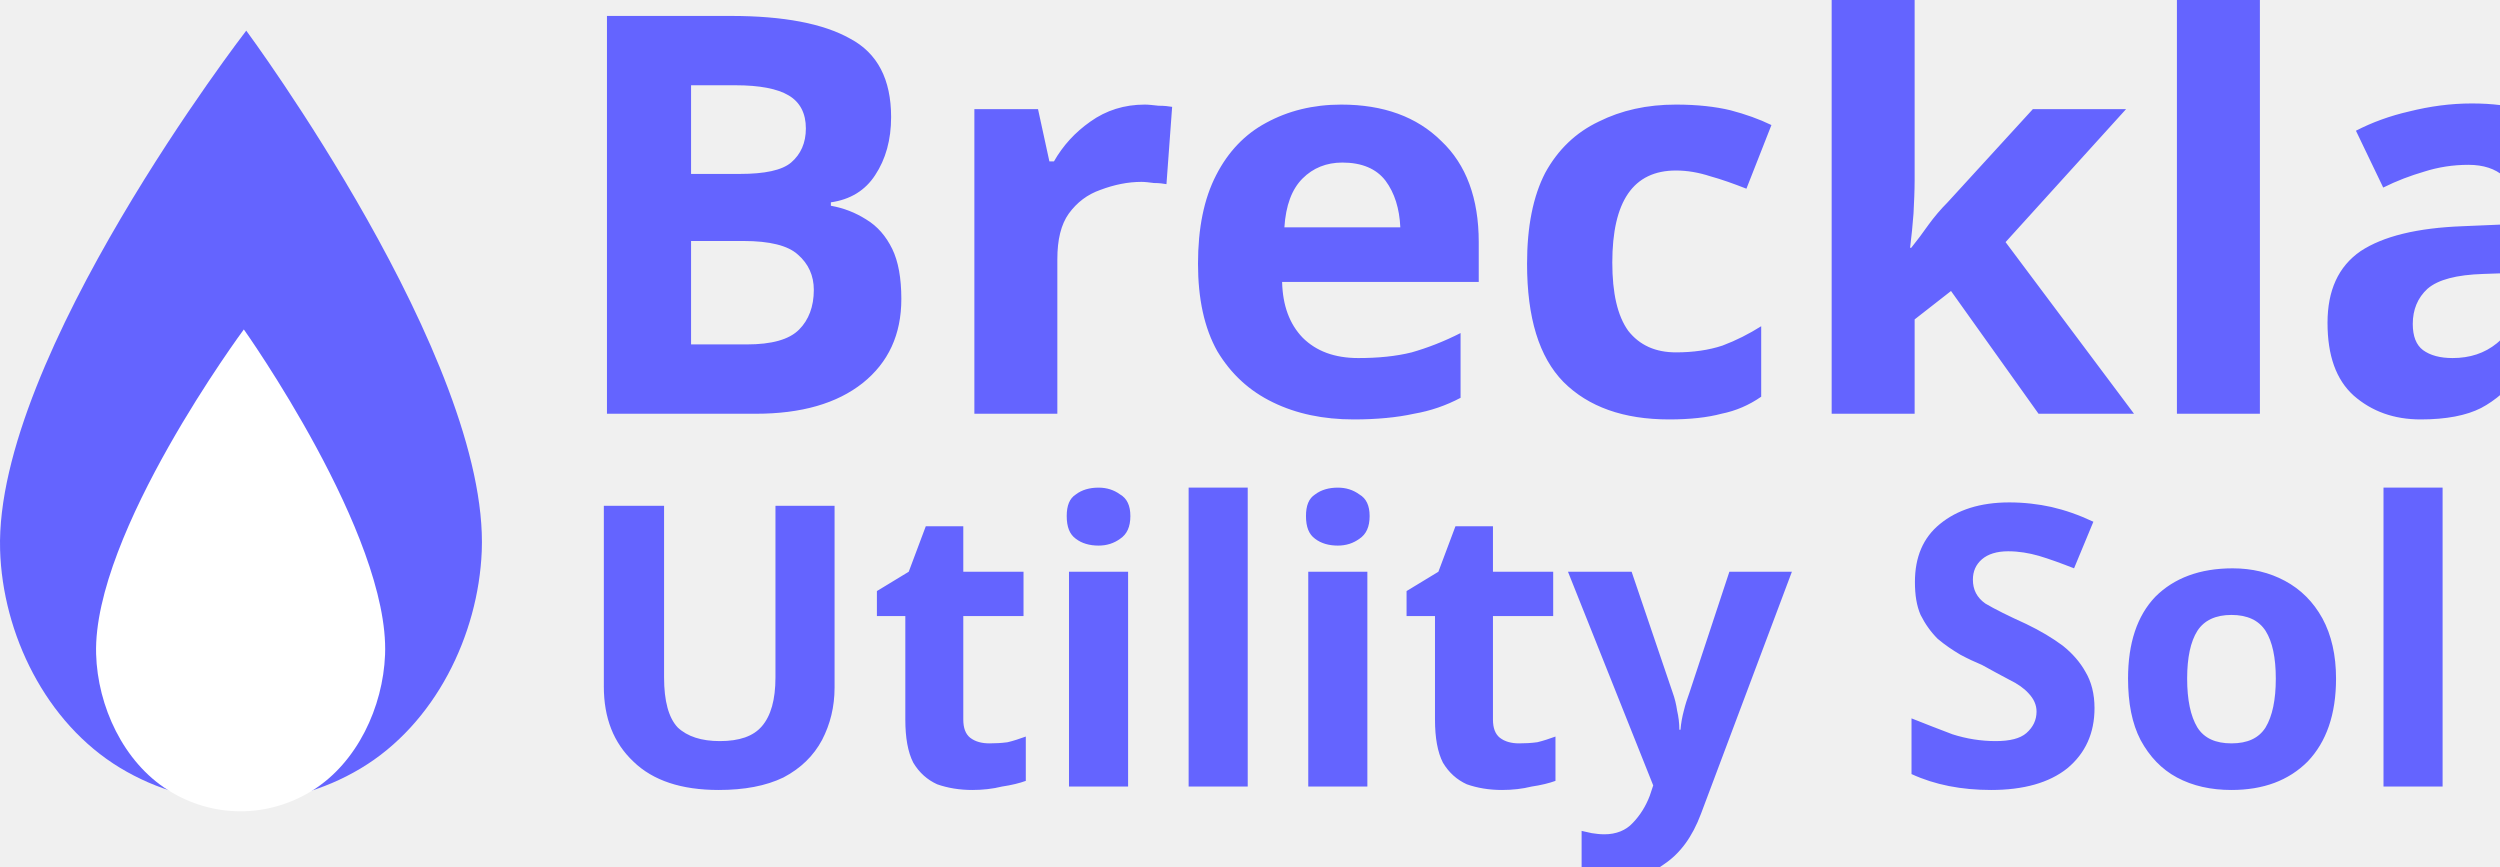
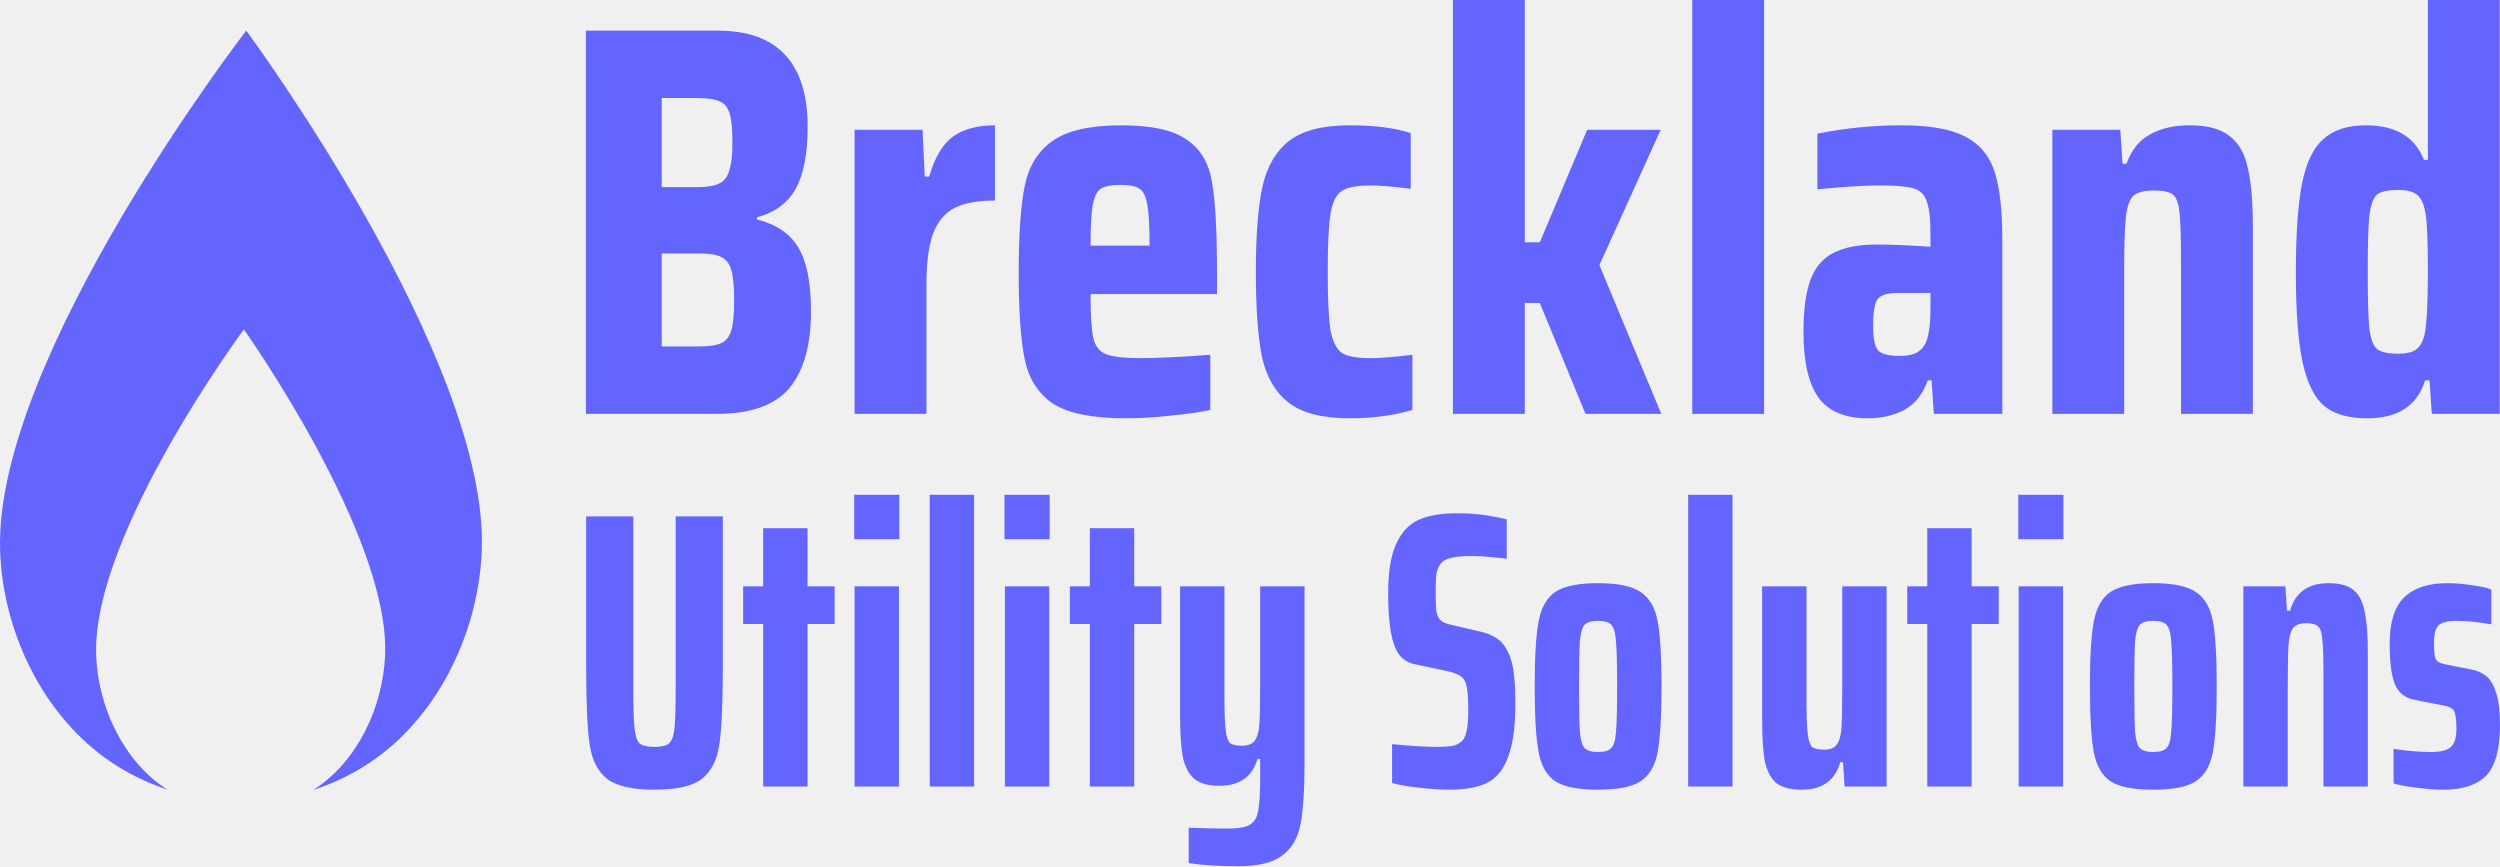
<svg xmlns="http://www.w3.org/2000/svg" width="73.304mm" height="25.4mm" viewBox="0 0 73.304 25.4" version="1.1" id="svg876">
  <defs id="defs870">
    <marker style="overflow:visible" id="Arrow1Lstart" refX="0" refY="0" orient="auto">
      <path transform="matrix(0.8,0,0,0.8,10,0)" style="fill:#000000;fill-opacity:1;fill-rule:evenodd;stroke:#000000;stroke-width:1pt;stroke-opacity:1" d="M 0,0 5,-5 -12.5,0 5,5 Z" id="path10154" />
    </marker>
  </defs>
  <g id="layer1" transform="translate(1.6227679e-7,-271.6)">
    <text xml:space="preserve" style="font-style:normal;font-variant:normal;font-weight:normal;font-stretch:normal;font-size:4.762px;line-height:2.977px;font-family:'Yanone Kaffeesatz';-inkscape-font-specification:'Yanone Kaffeesatz';letter-spacing:0px;word-spacing:0px;fill:#000000;fill-opacity:1;stroke:none;stroke-width:0.265" x="36.866" y="270.704" id="text4543">
      <tspan x="36.866" y="273.555" style="font-style:normal;font-variant:normal;font-weight:normal;font-stretch:normal;font-family:'Yanone Kaffeesatz';-inkscape-font-specification:'Yanone Kaffeesatz';stroke-width:0.265" id="tspan4551" />
    </text>
    <g style="stroke-width:3.721" id="g93-9" transform="matrix(0.2687581,0,0,0.2687581,6.704608,273.5494)">
      <g style="stroke-width:3.721" id="g85-3">
        <g style="stroke-width:3.721" id="g11242-3" />
      </g>
    </g>
-     <g id="g1238" transform="matrix(2.132967,0,0,2.132967,-10.66484,-253.1093)" style="stroke-width:0.469">
-       <text xml:space="preserve" style="font-style:normal;font-weight:normal;font-size:2.844px;line-height:1.778px;font-family:sans-serif;letter-spacing:0px;word-spacing:0px;fill:#000000;fill-opacity:1;stroke:none;stroke-width:0.124" x="12.657" y="251.689" id="text4560-9-4-2">
-         <tspan id="tspan4558-4-2-8" x="12.657" y="251.689" style="font-style:normal;font-variant:normal;font-weight:bold;font-stretch:normal;font-size:7.657px;font-family:'Saira Condensed';-inkscape-font-specification:'Saira Condensed, Bold';letter-spacing:0px;fill:#6464ff;fill-opacity:1;stroke-width:0.124">Breckland</tspan>
-       </text>
-       <text xml:space="preserve" style="font-style:normal;font-weight:normal;font-size:2.844px;line-height:1.778px;font-family:sans-serif;letter-spacing:0px;word-spacing:0px;fill:#000000;fill-opacity:1;stroke:none;stroke-width:0.124" x="12.848" y="256.812" id="text4560-2-93-3-4">
-         <tspan id="tspan4558-8-9-7-3" x="12.848" y="256.812" style="font-style:normal;font-variant:normal;font-weight:bold;font-stretch:normal;font-size:5.398px;font-family:'Saira ExtraCondensed';-inkscape-font-specification:'Saira ExtraCondensed, Bold';letter-spacing:0px;fill:#6464ff;fill-opacity:1;stroke-width:0.124">Utility Solutions</tspan>
-       </text>
-       <g style="stroke-width:1.044" transform="matrix(0.449138,0.00130396,-0.00130396,0.449138,-27.17116,155.4711)" id="g1060">
-         <path style="fill:#6464ff;fill-opacity:1;fill-rule:evenodd;stroke-width:0.276" d="m 79.753,202.267 c 0,0 -7.679,10.01 -7.488,15.916 0.083,2.56 1.405,5.282 3.685,6.655 2.281,1.373 5.09,1.373 7.371,0 2.281,-1.373 3.587,-4.095 3.686,-6.655 0.225,-5.869 -7.254,-15.916 -7.254,-15.916 z" id="path4613-67-3-2-8" />
-         <path style="fill:#ffffff;fill-opacity:1;fill-rule:evenodd;stroke-width:0.276" d="m 79.706,211.412 c 0,0 -4.608,6.256 -4.493,9.947 0.05,1.6 0.843,3.301 2.211,4.159 1.368,0.858 3.054,0.858 4.422,0 1.368,-0.858 2.152,-2.56 2.211,-4.159 0.135,-3.668 -4.352,-9.947 -4.352,-9.947 z" id="path4613-6-9-6-9-1" />
-       </g>
+     <g id="g109">
+       <g aria-label="Breckland" style="font-style:normal;font-weight:normal;font-size:6.067px;line-height:3.792px;font-family:sans-serif;letter-spacing:0px;word-spacing:0px;fill:#000000;fill-opacity:1;stroke:none;stroke-width:0.265" id="text4560-9-4-2" />
    </g>
+     <path id="path4613-67-3-2-8" transform="matrix(0.2645833,0,0,0.2645833,-1.6227679e-7,271.6)" style="fill:#6464ff;fill-opacity:1;fill-rule:evenodd;stroke-width:1" d="m 27.289,3.395 c 0,0 -27.911,36.166 -27.279,57.551 0.274,9.27 5.031,19.139 13.273,24.133 1.677,1.016 3.438,1.815 5.242,2.42 -4.888,-3.139 -7.709,-9.264 -7.871,-15.021 -0.377,-13.366 16.371,-35.969 16.371,-35.969 0,0 16.183,22.782 15.654,36.062 -0.229,5.757 -3.056,11.867 -7.965,14.977 1.809,-0.595 3.574,-1.384 5.258,-2.391 C 48.244,80.21 53.004,70.365 53.387,61.1 54.265,39.852 27.289,3.395 27.289,3.395 Z M 270.788,87.515 q -1.349,0 -2.959,-0.218 -1.566,-0.174 -2.567,-0.479 v -3.829 q 2.176,0.348 4.134,0.348 1.566,0 2.176,-0.522 0.653,-0.566 0.653,-2.002 0,-1.131 -0.131,-1.61 -0.087,-0.522 -0.392,-0.696 -0.305,-0.218 -1.044,-0.348 l -3.089,-0.609 q -1.479,-0.261 -2.132,-1.653 -0.609,-1.392 -0.609,-4.569 0,-3.568 1.61,-5.134 1.61,-1.566 4.786,-1.566 1.305,0 2.654,0.218 1.392,0.174 2.219,0.479 v 3.873 q -2.045,-0.392 -3.916,-0.392 -1.349,0 -1.915,0.479 -0.522,0.479 -0.522,1.871 0,1.088 0.087,1.566 0.087,0.435 0.348,0.609 0.261,0.174 0.87,0.305 l 2.654,0.522 q 1.044,0.174 1.74,0.696 0.696,0.479 1.131,1.784 0.479,1.305 0.479,3.742 0,3.96 -1.523,5.57 -1.523,1.566 -4.743,1.566 z m -13.296,-12.749 q 0,-2.828 -0.131,-3.916 -0.087,-1.131 -0.479,-1.436 -0.348,-0.348 -1.305,-0.348 -1.044,0 -1.479,0.566 -0.392,0.566 -0.479,1.871 -0.087,1.262 -0.087,4.525 v 11.139 h -4.917 V 64.976 h 4.656 l 0.174,2.698 h 0.348 q 0.87,-3.046 4.264,-3.046 1.871,0 2.785,0.783 0.914,0.74 1.218,2.393 0.348,1.61 0.348,4.612 v 14.751 h -4.917 z m -18.878,12.749 q -3.22,0 -4.699,-0.914 -1.436,-0.957 -1.871,-3.22 -0.435,-2.306 -0.435,-7.31 0,-4.96 0.435,-7.223 0.435,-2.306 1.871,-3.263 1.479,-0.957 4.699,-0.957 3.263,0 4.699,0.957 1.479,0.957 1.915,3.22 0.435,2.263 0.435,7.267 0,5.004 -0.435,7.31 -0.435,2.263 -1.915,3.22 -1.436,0.914 -4.699,0.914 z m 0,-4.177 q 1.088,0 1.479,-0.435 0.435,-0.435 0.522,-1.784 0.131,-1.392 0.131,-5.047 0,-3.655 -0.131,-5.004 -0.087,-1.392 -0.522,-1.828 -0.392,-0.435 -1.479,-0.435 -1.044,0 -1.479,0.435 -0.392,0.435 -0.522,1.828 -0.087,1.349 -0.087,5.004 0,3.655 0.087,5.047 0.131,1.349 0.522,1.784 0.435,0.435 1.479,0.435 z M 223.67,59.754 v -4.917 h 5.004 v 4.917 z m 0.043,27.413 V 64.976 h 4.917 v 22.191 z m -10.13,0 V 69.153 h -2.219 v -4.177 h 2.219 v -6.44 h 4.917 v 6.44 h 3.002 v 4.177 h -3.002 v 18.014 z m -9.337,-2.698 h -0.305 q -0.87,3.046 -4.264,3.046 -1.871,0 -2.828,-0.74 -0.914,-0.783 -1.262,-2.393 -0.305,-1.653 -0.305,-4.656 v -14.751 h 4.917 v 12.401 q 0,2.785 0.131,3.916 0.131,1.131 0.479,1.479 0.392,0.305 1.349,0.305 1.001,0 1.392,-0.566 0.435,-0.566 0.522,-1.828 0.087,-1.305 0.087,-4.569 V 64.976 h 4.917 v 22.191 h -4.656 z M 187.085,87.167 V 54.837 h 4.917 v 32.33 z m -10.002,0.348 q -3.22,0 -4.699,-0.914 -1.436,-0.957 -1.871,-3.22 -0.435,-2.306 -0.435,-7.31 0,-4.96 0.435,-7.223 0.435,-2.306 1.871,-3.263 1.479,-0.957 4.699,-0.957 3.263,0 4.699,0.957 1.479,0.957 1.915,3.22 0.435,2.263 0.435,7.267 0,5.004 -0.435,7.31 -0.435,2.263 -1.915,3.22 -1.436,0.914 -4.699,0.914 z m 0,-4.177 q 1.088,0 1.479,-0.435 0.435,-0.435 0.522,-1.784 0.131,-1.392 0.131,-5.047 0,-3.655 -0.131,-5.004 -0.087,-1.392 -0.522,-1.828 -0.392,-0.435 -1.479,-0.435 -1.044,0 -1.479,0.435 -0.392,0.435 -0.522,1.828 -0.087,1.349 -0.087,5.004 0,3.655 0.087,5.047 0.131,1.349 0.522,1.784 0.435,0.435 1.479,0.435 z m -16.456,4.177 q -1.523,0 -3.307,-0.218 -1.784,-0.174 -3.046,-0.522 v -4.308 q 3.176,0.305 4.917,0.305 1.218,0 1.871,-0.13 0.653,-0.174 1.044,-0.609 0.609,-0.74 0.609,-3.22 0,-1.915 -0.174,-2.698 -0.131,-0.783 -0.609,-1.131 -0.479,-0.392 -1.74,-0.653 l -3.481,-0.74 q -1.653,-0.348 -2.263,-2.263 -0.609,-1.915 -0.609,-5.57 0,-3.525 0.87,-5.439 0.87,-1.958 2.48,-2.698 1.653,-0.74 4.221,-0.74 1.958,0 3.525,0.261 1.61,0.261 2.045,0.435 v 4.351 q -0.435,-0.087 -1.61,-0.174 -1.131,-0.13 -2.437,-0.13 -1.392,0 -2.176,0.218 -0.74,0.174 -1.088,0.609 -0.348,0.435 -0.479,1.131 -0.087,0.696 -0.087,2.002 0,1.523 0.087,2.219 0.131,0.653 0.479,0.957 0.348,0.305 1.131,0.479 l 3.002,0.696 q 1.349,0.261 2.219,0.914 0.914,0.653 1.436,2.263 0.479,1.566 0.479,4.786 0,3.96 -0.827,6.048 -0.783,2.089 -2.35,2.828 -1.523,0.74 -4.134,0.74 z m -23.408,8.485 q -3.176,0 -5.483,-0.348 v -3.916 q 2.611,0.087 4.351,0.087 1.74,0 2.437,-0.435 0.74,-0.435 0.914,-1.566 0.218,-1.088 0.218,-3.829 v -1.871 h -0.305 q -0.87,2.959 -4.221,2.959 -1.871,0 -2.785,-0.783 -0.914,-0.783 -1.262,-2.393 -0.305,-1.653 -0.305,-4.656 V 64.976 h 4.917 v 12.009 q 0,2.785 0.131,3.916 0.131,1.088 0.479,1.436 0.392,0.305 1.349,0.305 1.001,0 1.392,-0.566 0.435,-0.566 0.522,-1.828 0.087,-1.305 0.087,-4.569 V 64.976 h 4.917 v 19.494 q 0,4.525 -0.435,6.831 -0.435,2.306 -2.002,3.481 -1.566,1.218 -4.917,1.218 z M 120.78,87.167 V 69.153 h -2.219 v -4.177 h 2.219 v -6.44 h 4.917 v 6.44 h 3.002 v 4.177 h -3.002 V 87.167 Z M 111.32,59.754 v -4.917 h 5.004 v 4.917 z m 0.043,27.413 V 64.976 h 4.917 v 22.191 z m -8.329,0 V 54.837 h 4.917 V 87.167 Z M 94.663,59.754 v -4.917 h 5.004 v 4.917 z m 0.043,27.413 V 64.976 h 4.917 v 22.191 z m -10.13,0 V 69.153 h -2.219 v -4.177 h 2.219 v -6.44 h 4.917 v 6.44 h 3.002 v 4.177 H 89.493 V 87.167 Z M 80.104,57.23 v 16.752 q 0,5.961 -0.392,8.572 -0.392,2.567 -1.958,3.786 -1.566,1.175 -5.222,1.175 -3.655,0 -5.222,-1.175 -1.566,-1.218 -1.958,-3.786 -0.392,-2.611 -0.392,-8.572 v -16.752 h 5.222 v 18.797 q 0,3.35 0.131,4.656 0.131,1.262 0.566,1.697 0.479,0.392 1.653,0.392 1.175,0 1.61,-0.392 0.479,-0.435 0.609,-1.697 0.131,-1.262 0.131,-4.656 V 57.23 Z M 262.334,46.357 q -3.086,0 -4.753,-1.358 -1.667,-1.42 -2.407,-4.876 -0.741,-3.457 -0.741,-9.938 0,-6.358 0.679,-9.815 0.679,-3.457 2.346,-4.938 1.667,-1.543 4.753,-1.543 2.407,0 4.012,0.926 1.605,0.926 2.407,2.901 h 0.432 V -3.7795277e-5 h 7.963 V 45.864 h -7.531 l -0.247,-3.704 h -0.494 q -1.296,4.198 -6.42,4.198 z m 3.457,-7.16 q 1.296,0 1.914,-0.432 0.679,-0.432 0.988,-1.667 0.37,-1.79 0.37,-6.975 0,-5 -0.247,-6.358 -0.247,-1.605 -0.926,-2.16 -0.679,-0.556 -2.099,-0.556 -1.667,0 -2.346,0.494 -0.617,0.494 -0.864,2.284 -0.185,1.728 -0.185,6.296 0,4.568 0.185,6.358 0.247,1.728 0.864,2.222 0.679,0.494 2.346,0.494 z m -24.087,-10.37 q 0,-3.951 -0.185,-5.432 -0.185,-1.481 -0.741,-1.852 -0.556,-0.432 -2.099,-0.432 -1.605,0 -2.284,0.617 -0.617,0.617 -0.802,2.346 -0.185,1.667 -0.185,5.679 v 16.111 h -7.963 V 14.383 h 7.531 l 0.247,3.765 h 0.432 q 0.864,-2.346 2.654,-3.272 1.79,-0.988 4.321,-0.988 2.963,0 4.444,1.173 1.543,1.173 2.037,3.58 0.556,2.346 0.556,6.543 V 45.864 H 241.704 Z M 207.026,46.357 q -3.827,0 -5.494,-2.284 -1.667,-2.346 -1.667,-7.284 0,-3.642 0.741,-5.679 0.741,-2.099 2.469,-3.025 1.79,-0.988 4.938,-0.988 2.222,0 5.926,0.247 v -1.42 q 0,-2.593 -0.432,-3.642 -0.37,-1.111 -1.481,-1.42 -1.049,-0.309 -3.704,-0.309 -2.593,0 -6.913,0.432 v -6.173 q 4.63,-0.926 9.321,-0.926 4.63,0 7.037,1.235 2.407,1.235 3.272,3.889 0.864,2.654 0.864,7.592 V 45.863 h -7.593 l -0.247,-3.704 h -0.432 q -0.802,2.284 -2.593,3.272 -1.79,0.926 -4.012,0.926 z m 3.457,-6.914 q 1.049,0 1.667,-0.247 0.679,-0.247 1.111,-0.926 0.679,-1.049 0.679,-4.259 v -1.543 h -3.704 q -1.605,0 -2.16,0.679 -0.494,0.679 -0.494,2.963 0,1.975 0.494,2.654 0.556,0.679 2.407,0.679 z m -22.944,6.42 V -3.7795276e-5 h 7.963 V 45.864 Z m -11.832,0 -5.062,-12.284 h -1.667 v 12.284 h -7.963 V -3.7795276e-5 h 7.963 V 26.851 h 1.667 l 5.247,-12.469 h 8.148 l -6.79,15 6.852,16.481 z m -19.185,-0.432 q -3.148,0.926 -6.913,0.926 -4.568,0 -6.79,-1.728 -2.222,-1.728 -2.963,-5.062 -0.679,-3.333 -0.679,-9.444 0,-6.111 0.741,-9.506 0.802,-3.395 3.025,-5.062 2.222,-1.667 6.605,-1.667 4.197,0 6.79,0.864 v 6.173 q -2.839,-0.37 -4.506,-0.37 -2.222,0 -3.148,0.617 -0.926,0.617 -1.235,2.531 -0.309,1.914 -0.309,6.42 0,4.568 0.309,6.481 0.37,1.914 1.296,2.531 0.926,0.556 3.148,0.556 1.543,0 4.63,-0.37 z m -21.653,-12.839 h -14.012 q 0,3.518 0.309,4.876 0.309,1.358 1.42,1.79 1.111,0.432 4.012,0.432 2.346,0 7.531,-0.37 v 6.111 q -1.667,0.37 -4.321,0.617 -2.654,0.309 -5.062,0.309 -5.494,0 -8.025,-1.605 -2.469,-1.667 -3.148,-4.876 -0.679,-3.21 -0.679,-9.691 0,-6.358 0.679,-9.63 0.679,-3.272 3.086,-4.938 2.407,-1.728 7.593,-1.728 5.062,0 7.284,1.605 2.284,1.543 2.778,4.691 0.556,3.148 0.556,10 z M 124.19,20.494 q -1.543,0 -2.222,0.432 -0.617,0.432 -0.864,1.79 -0.247,1.358 -0.247,4.506 h 6.543 q 0,-3.148 -0.247,-4.506 -0.247,-1.42 -0.864,-1.79 -0.617,-0.432 -2.099,-0.432 z M 94.706,14.383 h 7.531 l 0.247,5.185 h 0.494 q 0.926,-3.21 2.654,-4.444 1.728,-1.235 4.63,-1.235 v 8.333 q -2.778,0 -4.444,0.802 -1.605,0.802 -2.407,2.839 -0.741,2.037 -0.741,5.679 V 45.864 H 94.706 Z M 64.936,3.395 h 14.568 q 5,0 7.469,2.654 2.531,2.654 2.531,8.025 0,4.506 -1.358,6.913 -1.358,2.346 -4.259,3.086 v 0.247 q 3.21,0.802 4.568,3.086 1.42,2.284 1.42,7.099 0,5.617 -2.407,8.518 -2.407,2.839 -7.963,2.839 H 64.936 Z M 77.22,20.74 q 1.605,0 2.407,-0.37 0.864,-0.37 1.173,-1.42 0.37,-1.049 0.37,-3.148 0,-2.222 -0.309,-3.21 Q 80.553,11.543 79.751,11.234 78.948,10.864 77.22,10.864 h -3.889 v 9.876 z m 0.185,17.654 q 1.728,0 2.531,-0.37 0.802,-0.37 1.111,-1.42 0.309,-1.049 0.309,-3.333 0,-2.284 -0.309,-3.333 Q 80.739,28.827 79.874,28.456 79.072,28.086 77.405,28.086 h -4.074 v 10.309 z" />
  </g>
</svg>
